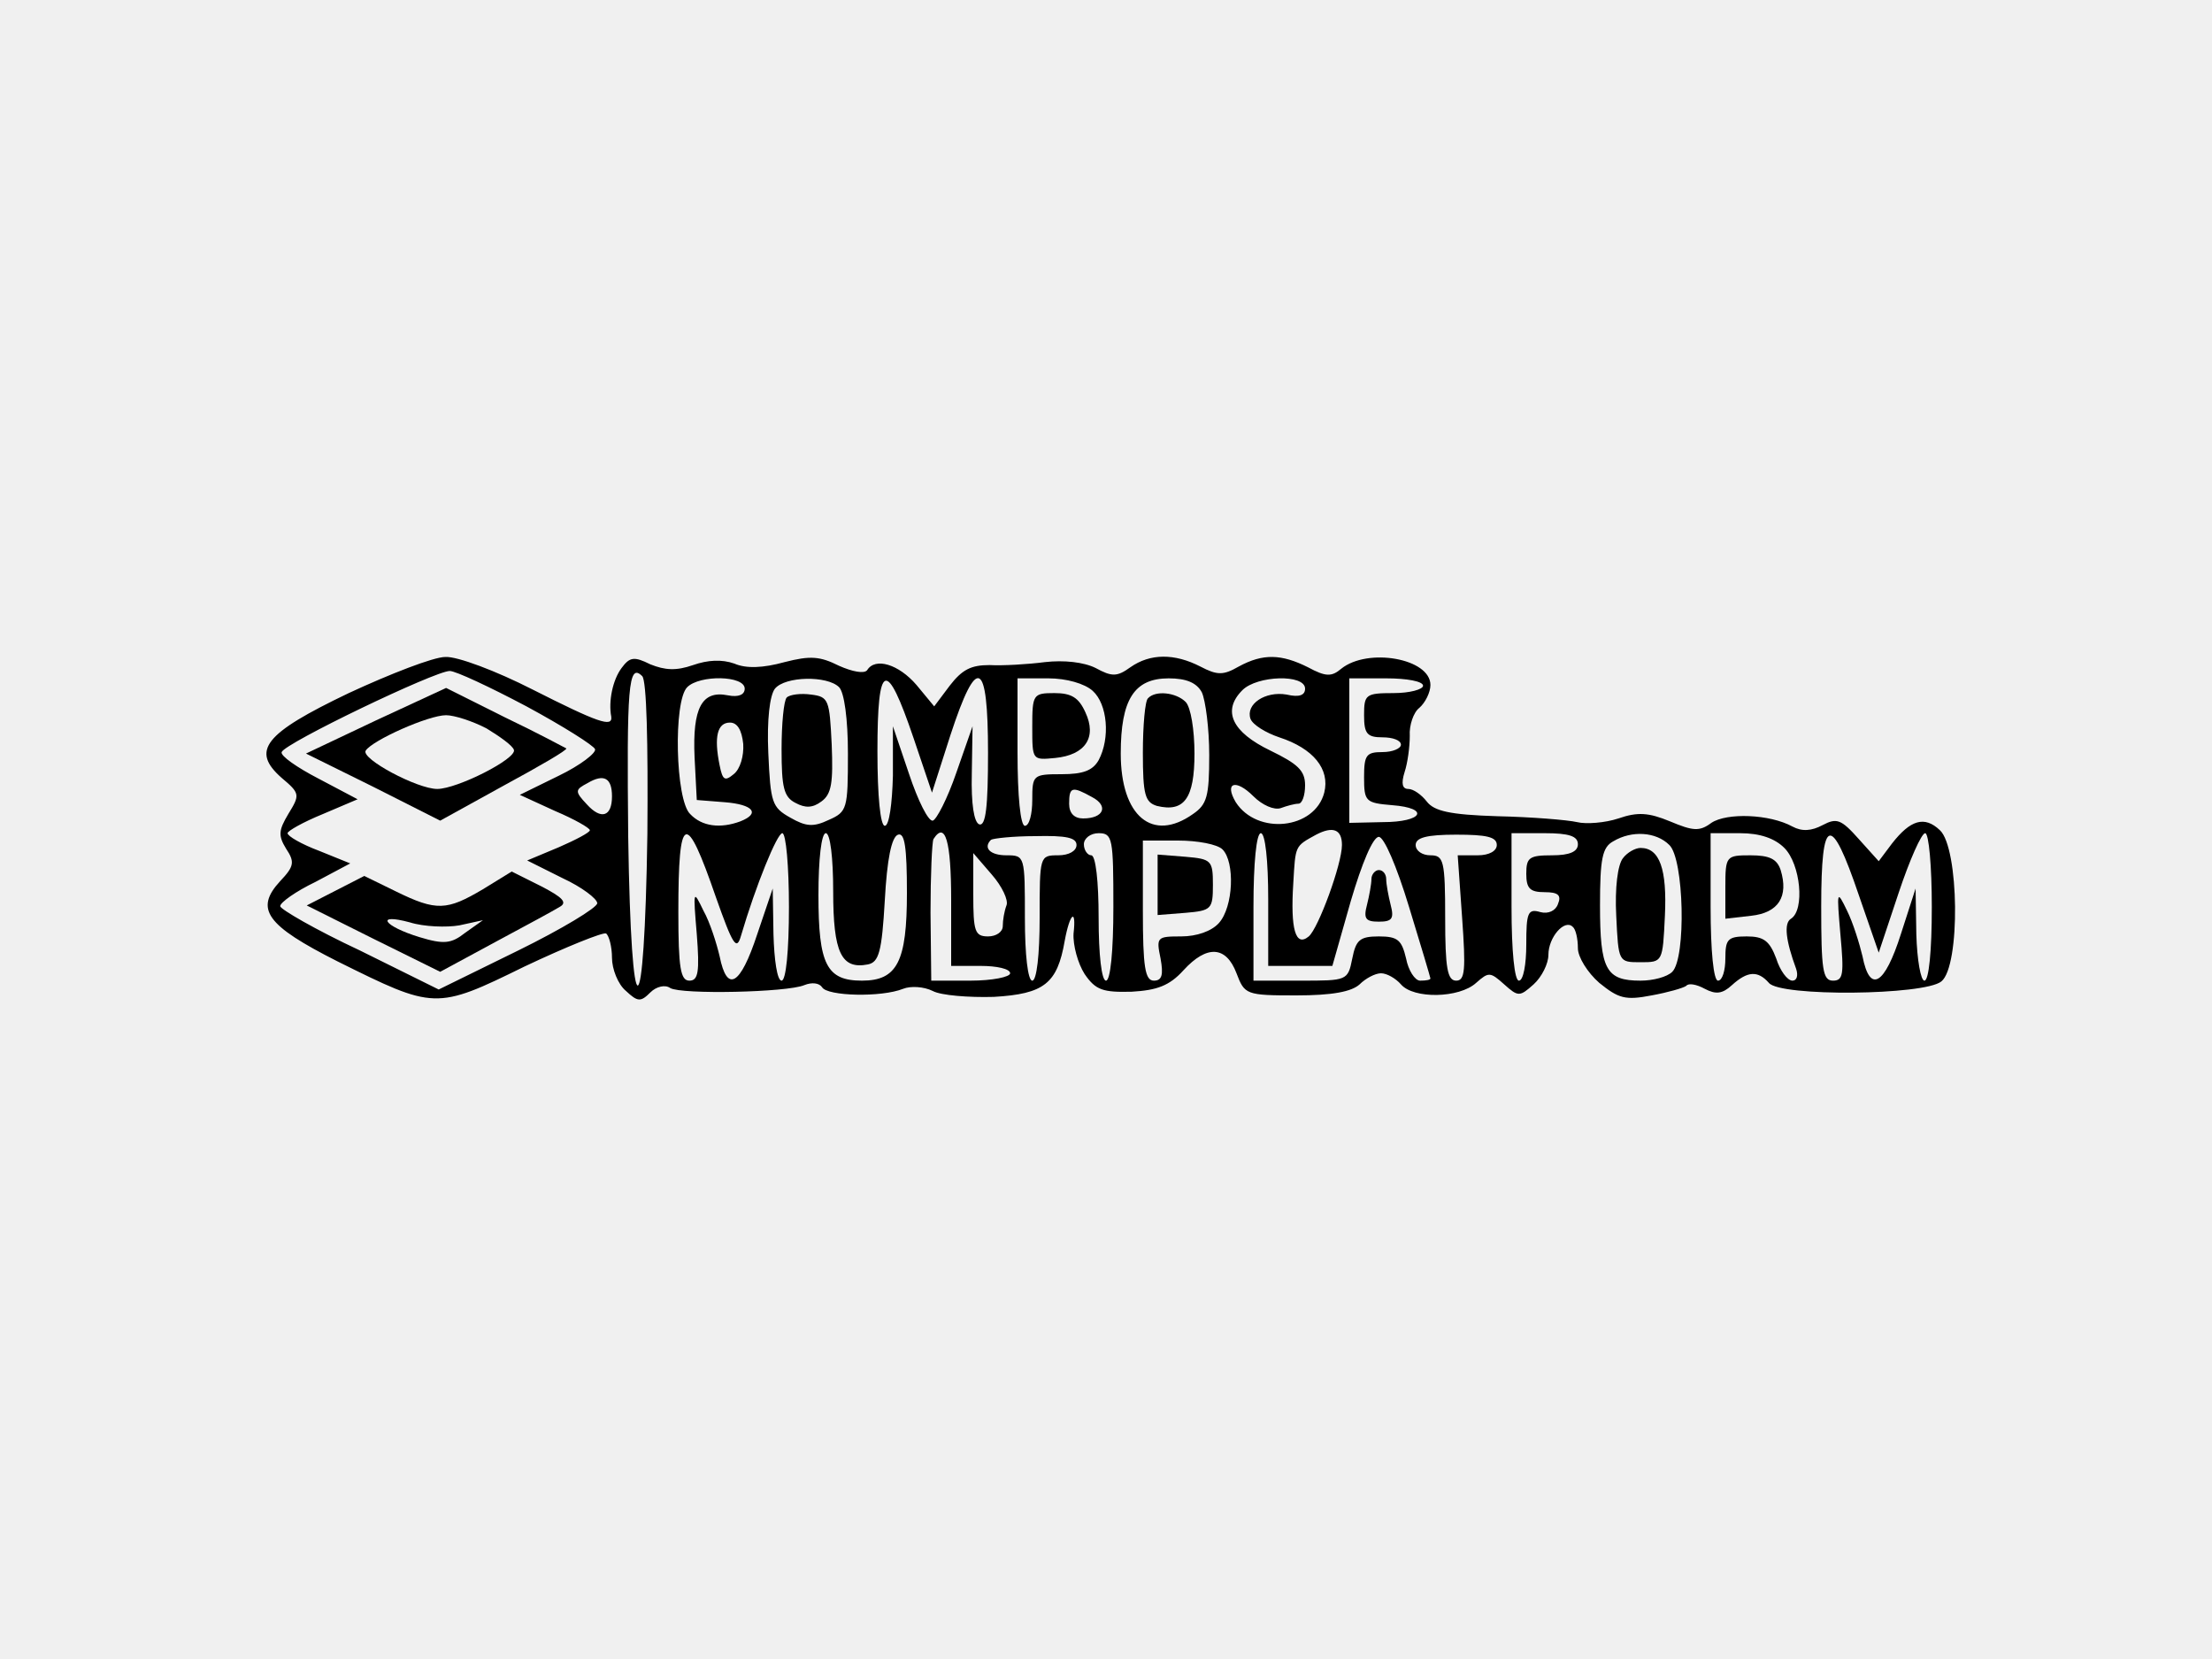
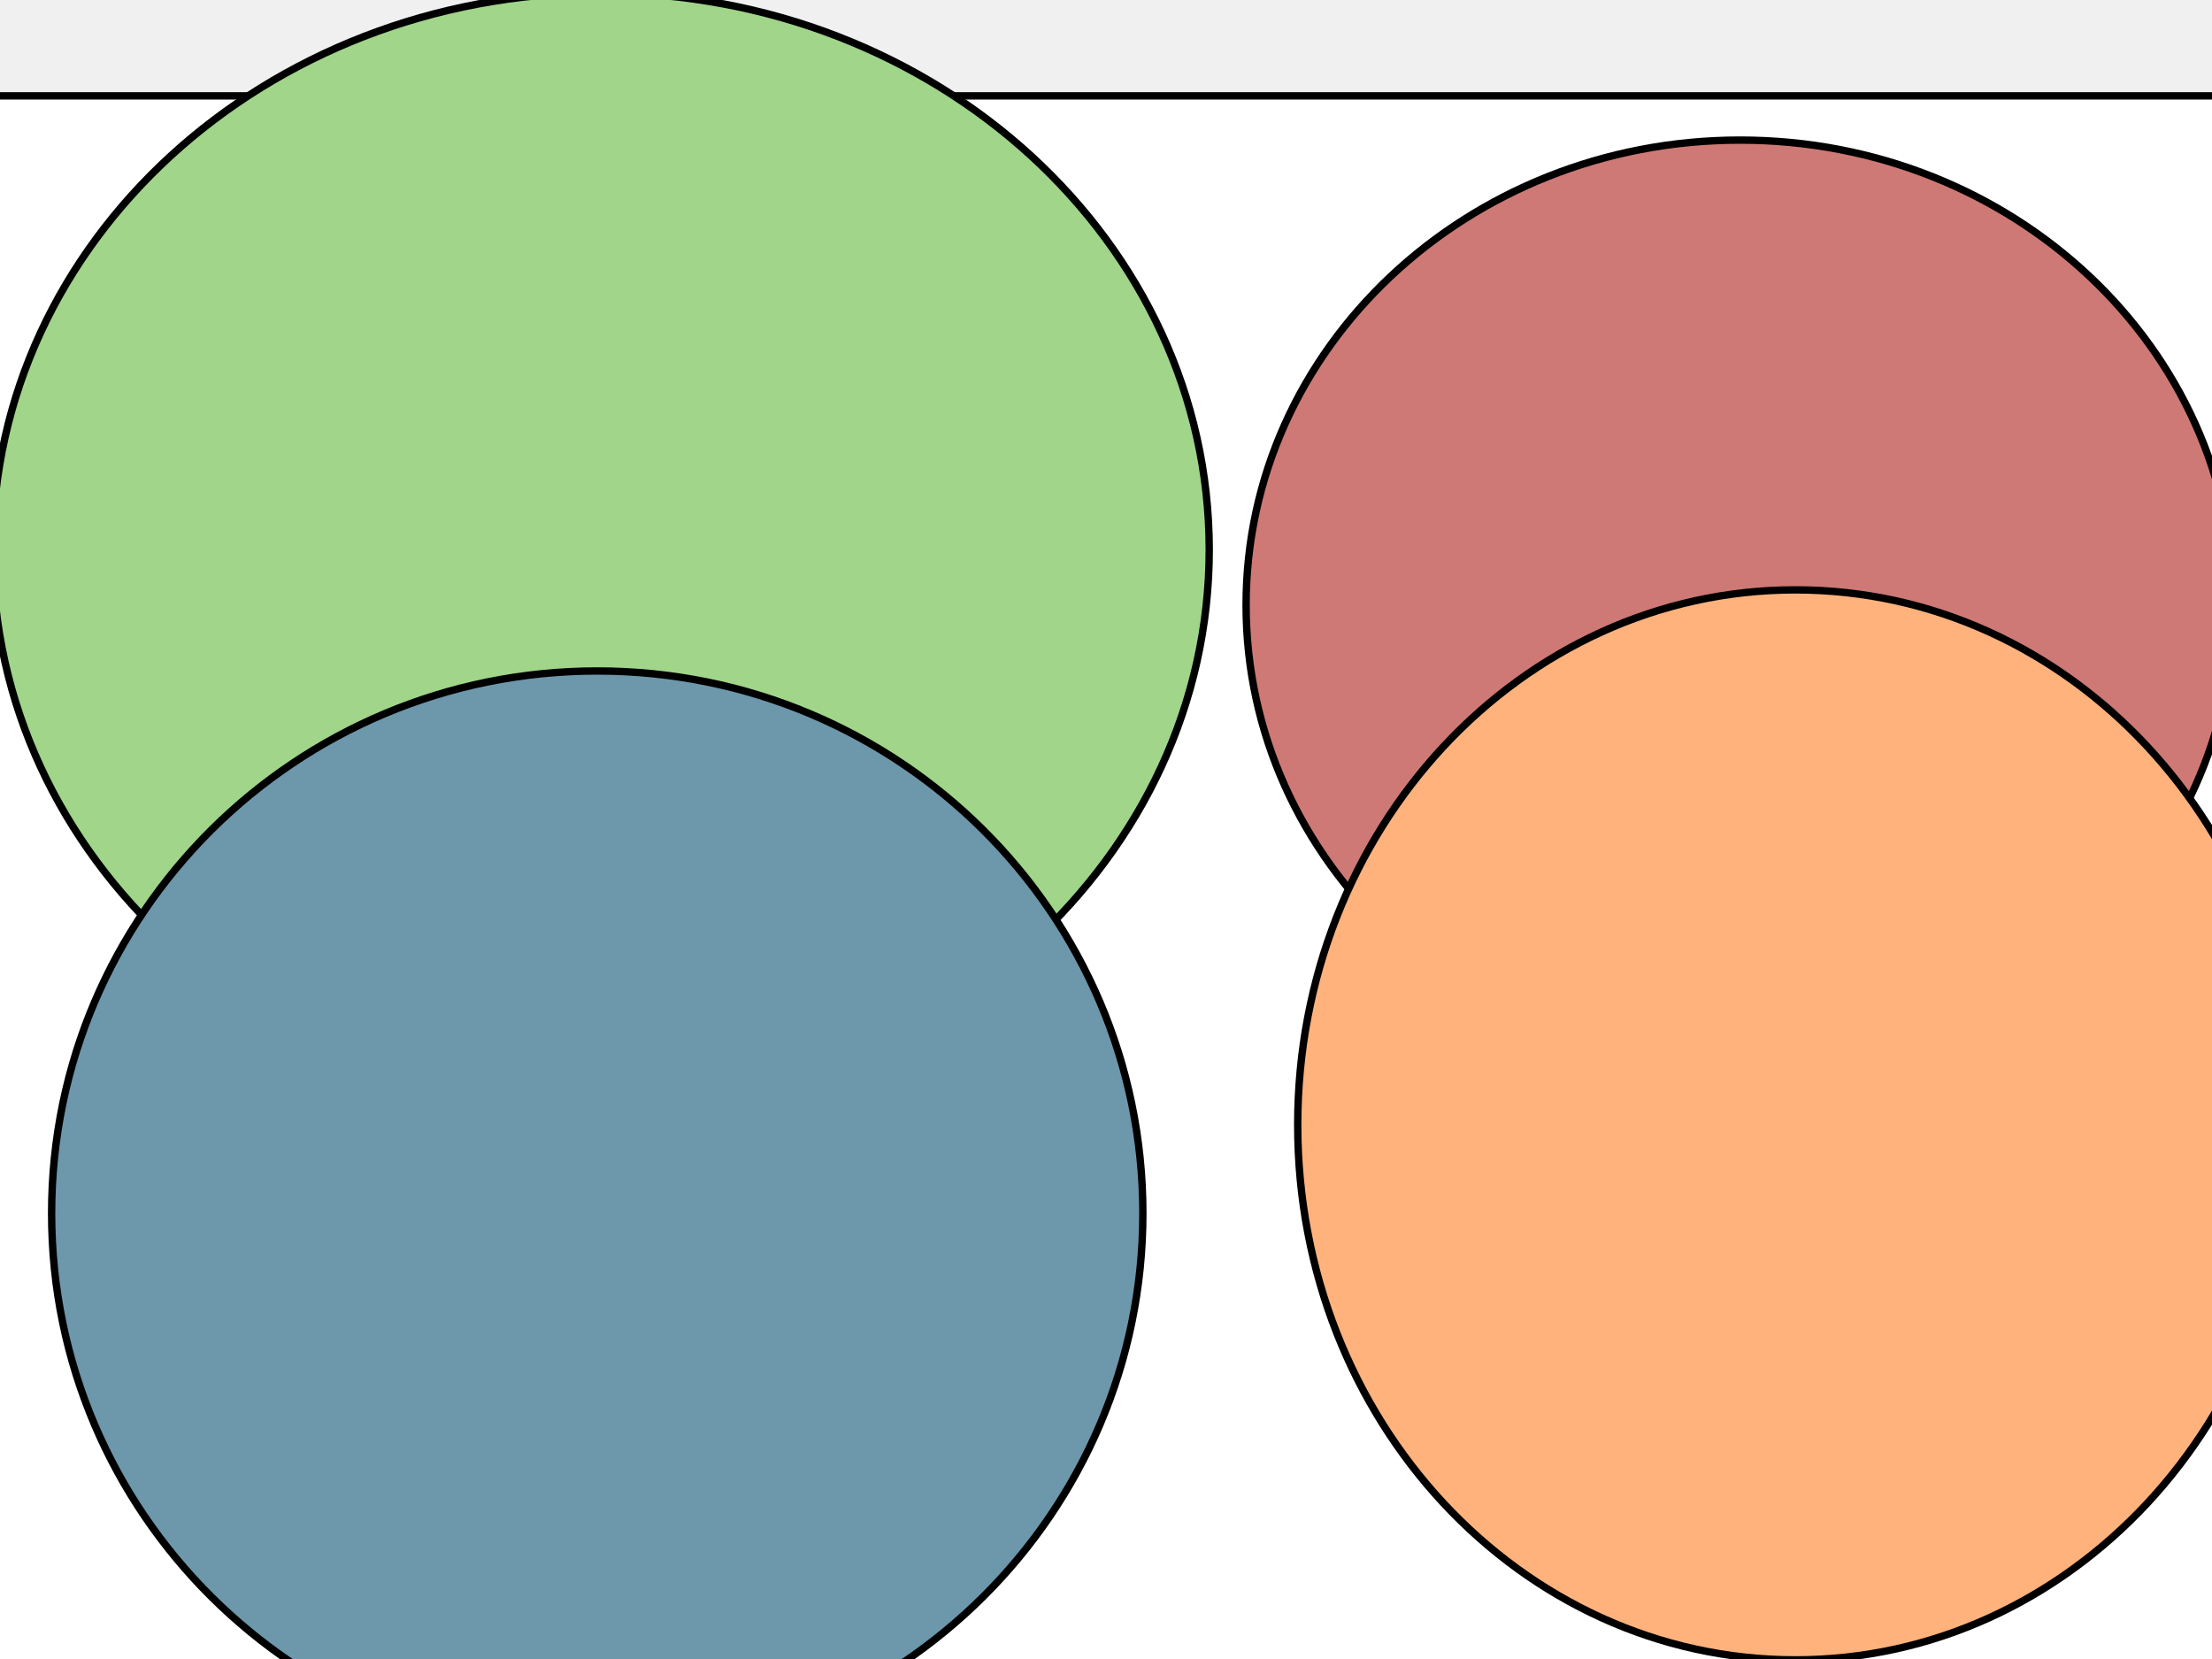
<svg xmlns="http://www.w3.org/2000/svg" version="1.0" width="300pt" height="225pt" viewBox="0 0 300 225" preserveAspectRatio="xMidYMid meet">
-   <g transform="translate(0,225) scale(0.1,-0.1)" fill="#000000" stroke="none">
-     <path d="M473 1310 c-115 -55 -133 -78 -91 -115 25 -21 25 -23 9 -49 -13 -22 -14 -29 -3 -47 12 -18 11 -24 -8 -44 -35 -38 -19 -60 78 -109 131 -65 133 -66 253 -7 57 27 107 47 111 45 4 -3 8 -18 8 -33 0 -15 8 -36 19 -45 16 -15 20 -15 33 -2 8 8 20 11 27 6 15 -9 159 -6 182 4 10 4 20 3 24 -3 7 -12 80 -14 110 -2 10 4 28 3 40 -3 11 -6 49 -9 83 -8 68 4 86 18 96 76 7 38 16 45 12 10 -1 -16 6 -41 15 -55 15 -22 25 -25 64 -24 34 2 51 8 70 29 32 35 58 33 72 -4 11 -29 13 -30 81 -30 49 0 75 5 86 15 8 8 21 15 29 15 8 0 20 -7 27 -15 17 -20 79 -19 102 2 17 15 19 15 38 -2 19 -17 21 -17 40 0 11 10 20 28 20 40 0 24 22 49 33 38 4 -3 7 -16 7 -29 0 -12 13 -33 29 -47 26 -21 35 -24 71 -17 22 4 43 10 47 13 3 4 14 2 25 -4 15 -8 24 -7 37 5 21 19 35 20 50 3 15 -19 211 -17 234 2 26 21 24 181 -2 205 -21 20 -40 14 -65 -18 l-18 -24 -27 30 c-24 27 -30 29 -49 19 -15 -8 -28 -9 -41 -2 -31 17 -89 19 -110 5 -16 -12 -25 -11 -56 2 -29 12 -44 13 -70 4 -18 -6 -44 -8 -56 -5 -13 3 -62 7 -108 8 -65 2 -86 7 -96 20 -7 9 -18 17 -25 17 -8 0 -10 7 -5 23 4 12 7 34 7 49 -1 14 5 32 13 38 8 7 15 21 15 31 0 36 -85 51 -121 22 -13 -11 -21 -11 -45 2 -36 18 -61 19 -94 1 -21 -12 -29 -12 -52 0 -35 18 -68 18 -95 -1 -18 -13 -25 -13 -47 -1 -16 8 -43 11 -69 8 -23 -3 -57 -5 -75 -4 -25 0 -37 -6 -54 -28 l-21 -28 -24 29 c-24 28 -56 38 -67 20 -4 -5 -20 -2 -38 6 -26 13 -39 14 -74 5 -29 -8 -52 -9 -68 -2 -17 6 -36 5 -56 -2 -23 -8 -38 -7 -58 1 -22 11 -28 10 -39 -5 -12 -16 -18 -45 -14 -66 2 -15 -18 -8 -107 37 -49 25 -102 45 -118 44 -16 0 -75 -23 -131 -49z m241 -18 c50 -27 91 -53 93 -58 2 -5 -20 -22 -49 -36 l-53 -26 48 -22 c26 -11 47 -23 47 -26 0 -3 -19 -13 -42 -23 l-43 -18 48 -24 c26 -12 47 -28 47 -34 0 -6 -48 -35 -107 -64 l-108 -53 -107 53 c-60 28 -108 56 -108 60 0 5 21 20 48 33 l47 25 -42 17 c-24 9 -43 20 -43 24 0 3 21 15 48 26 l47 20 -53 28 c-29 15 -52 31 -50 36 4 12 208 110 228 110 8 0 55 -22 104 -48z m164 -173 c-4 -272 -22 -275 -26 -4 -2 202 0 237 19 218 6 -6 8 -89 7 -214z m132 197 c0 -8 -8 -12 -23 -9 -35 7 -48 -17 -45 -84 l3 -58 38 -3 c38 -3 49 -15 21 -26 -27 -10 -52 -7 -68 10 -20 19 -23 153 -4 172 17 17 78 16 78 -2z m128 2 c7 -7 12 -43 12 -90 0 -75 -1 -79 -26 -90 -21 -10 -31 -9 -52 3 -25 14 -27 20 -30 88 -2 45 2 78 9 87 14 17 71 18 87 2z m101 -69 l25 -74 25 78 c36 110 51 103 51 -24 0 -73 -3 -100 -12 -97 -7 3 -11 27 -10 69 l1 64 -22 -63 c-12 -35 -27 -64 -32 -65 -6 -1 -20 27 -32 63 l-22 65 0 -67 c-1 -38 -5 -68 -11 -68 -6 0 -10 40 -10 101 0 122 12 127 49 18z m243 64 c20 -18 24 -64 8 -94 -8 -14 -21 -19 -50 -19 -39 0 -40 -1 -40 -35 0 -19 -4 -35 -10 -35 -6 0 -10 40 -10 100 l0 100 42 0 c24 0 49 -7 60 -17z m148 -2 c5 -11 10 -49 10 -85 0 -56 -3 -67 -22 -80 -55 -39 -98 -3 -98 82 0 73 18 102 65 102 24 0 38 -6 45 -19z m140 5 c0 -9 -8 -12 -25 -8 -29 5 -56 -13 -49 -33 3 -8 21 -19 39 -25 46 -15 69 -43 61 -75 -13 -50 -91 -58 -120 -13 -16 27 0 32 24 8 12 -12 28 -19 37 -16 8 3 19 6 24 6 5 0 9 11 9 25 0 20 -10 29 -47 47 -52 25 -66 54 -38 82 20 20 85 22 85 2z m160 4 c0 -5 -18 -10 -40 -10 -38 0 -40 -2 -40 -30 0 -25 4 -30 25 -30 14 0 25 -4 25 -10 0 -5 -11 -10 -25 -10 -22 0 -25 -4 -25 -34 0 -33 2 -35 38 -38 52 -4 42 -23 -13 -23 l-45 -1 0 98 0 98 50 0 c28 0 50 -4 50 -10z m-922 -79 c1 -16 -4 -34 -13 -41 -12 -10 -15 -8 -19 12 -8 39 -3 58 14 58 10 0 16 -10 18 -29z m-178 -71 c0 -28 -15 -32 -34 -11 -17 18 -16 20 1 29 22 13 33 7 33 -18z m651 -1 c23 -12 16 -29 -12 -29 -12 0 -19 7 -19 20 0 23 4 24 31 9z m339 -65 c0 -26 -32 -113 -45 -124 -18 -15 -25 10 -21 72 3 52 2 50 31 66 23 12 35 7 35 -14z m-849 -71 c23 -65 28 -73 34 -52 20 68 49 139 56 139 5 0 9 -45 9 -100 0 -60 -4 -100 -10 -100 -6 0 -10 28 -11 63 l-1 62 -21 -62 c-23 -70 -41 -80 -51 -30 -4 17 -13 46 -22 62 -14 29 -14 28 -9 -32 4 -51 2 -63 -10 -63 -12 0 -15 17 -15 93 0 135 10 139 51 20z m159 8 c0 -83 11 -106 47 -99 15 3 19 17 23 87 3 55 9 86 18 89 9 3 12 -17 12 -79 0 -93 -13 -119 -61 -119 -48 0 -59 22 -59 116 0 49 4 84 10 84 6 0 10 -33 10 -79z m160 -11 l0 -90 40 0 c22 0 40 -4 40 -10 0 -5 -24 -10 -54 -10 l-53 0 -1 92 c0 51 2 96 4 100 16 25 24 -3 24 -82z m170 74 c0 -8 -10 -14 -25 -14 -25 0 -25 -1 -25 -85 0 -50 -4 -85 -10 -85 -6 0 -10 35 -10 85 0 84 0 85 -25 85 -22 0 -32 10 -21 21 3 2 30 5 60 5 42 1 56 -2 56 -12z m50 -84 c0 -60 -4 -100 -10 -100 -6 0 -10 35 -10 85 0 50 -4 85 -10 85 -5 0 -10 7 -10 15 0 8 9 15 20 15 19 0 20 -7 20 -100z m210 10 l0 -90 44 0 43 0 25 88 c15 51 30 87 38 87 7 0 24 -39 41 -95 16 -52 29 -96 29 -97 0 -2 -6 -3 -14 -3 -7 0 -16 14 -19 30 -6 25 -11 30 -37 30 -26 0 -31 -5 -36 -30 -6 -30 -7 -30 -70 -30 l-64 0 0 100 c0 60 4 100 10 100 6 0 10 -37 10 -90z m310 74 c0 -8 -10 -14 -26 -14 l-27 0 6 -85 c5 -70 4 -85 -8 -85 -12 0 -15 17 -15 85 0 78 -2 85 -20 85 -11 0 -20 6 -20 14 0 10 15 14 55 14 41 0 55 -3 55 -14z m110 1 c0 -10 -11 -15 -35 -15 -31 0 -35 -3 -35 -25 0 -20 5 -25 25 -25 18 0 23 -4 18 -16 -3 -9 -13 -14 -24 -11 -17 5 -19 -1 -19 -44 0 -27 -4 -49 -10 -49 -6 0 -10 40 -10 100 l0 100 45 0 c33 0 45 -4 45 -15z m124 -1 c20 -19 23 -153 4 -172 -7 -7 -26 -12 -43 -12 -47 0 -55 15 -55 102 0 63 3 79 18 87 25 15 58 13 76 -5z m156 -4 c22 -22 28 -84 9 -96 -10 -6 -7 -30 7 -68 3 -9 1 -16 -5 -16 -7 0 -17 14 -22 30 -9 24 -17 30 -40 30 -26 0 -29 -4 -29 -30 0 -16 -4 -30 -10 -30 -6 0 -10 40 -10 100 l0 100 40 0 c27 0 47 -7 60 -20z m101 -64 l27 -78 27 81 c15 45 31 81 36 81 5 0 9 -45 9 -100 0 -60 -4 -100 -10 -100 -5 0 -10 28 -11 63 l-1 62 -20 -62 c-22 -69 -42 -81 -52 -30 -4 17 -13 46 -21 62 -14 29 -14 27 -9 -32 5 -54 4 -63 -10 -63 -14 0 -16 15 -16 101 0 123 13 127 51 15z m-863 62 c17 -17 15 -78 -5 -100 -10 -11 -30 -18 -51 -18 -33 0 -34 -1 -28 -30 4 -22 2 -30 -9 -30 -12 0 -15 18 -15 95 l0 95 48 0 c26 0 53 -5 60 -12z m-293 -76 c-3 -8 -5 -20 -5 -28 0 -8 -9 -14 -20 -14 -18 0 -20 7 -20 57 l0 56 25 -29 c14 -16 23 -35 20 -42z" />
-     <path d="M510 1273 l-95 -45 91 -45 91 -46 87 48 c48 26 86 48 84 50 -2 1 -39 21 -83 42 l-80 40 -95 -44z m150 -11 c18 -11 35 -23 37 -29 4 -12 -77 -53 -104 -53 -27 0 -104 41 -97 52 9 14 85 48 109 48 11 0 36 -8 55 -18z" />
-     <path d="M655 1044 c-49 -29 -63 -30 -118 -3 l-43 21 -39 -20 -39 -20 90 -45 91 -45 74 40 c41 22 80 43 88 48 11 6 4 13 -25 28 l-40 20 -39 -24z m-32 -49 l32 7 -24 -17 c-19 -15 -29 -16 -62 -6 -49 15 -61 33 -13 20 19 -6 50 -7 67 -4z" />
-     <path d="M1067 1304 c-4 -4 -7 -36 -7 -70 0 -52 3 -65 19 -73 13 -7 23 -7 35 2 14 10 16 26 14 77 -3 61 -4 65 -28 68 -14 2 -29 0 -33 -4z" />
-     <path d="M1400 1264 c0 -45 0 -45 31 -42 41 4 57 28 41 62 -9 20 -19 26 -42 26 -29 0 -30 -2 -30 -46z" />
-     <path d="M1557 1303 c-4 -3 -7 -37 -7 -74 0 -57 3 -67 19 -72 37 -9 51 10 51 71 0 32 -5 63 -12 70 -13 13 -41 16 -51 5z" />
-     <path d="M1860 1058 c0 -7 -3 -23 -6 -35 -5 -19 -2 -23 16 -23 18 0 21 4 16 23 -3 12 -6 28 -6 35 0 6 -4 12 -10 12 -5 0 -10 -6 -10 -12z" />
-     <path d="M2201 1086 c-7 -9 -11 -40 -9 -78 3 -63 3 -63 33 -63 30 0 30 0 33 63 3 63 -7 92 -33 92 -7 0 -18 -6 -24 -14z" />
-     <path d="M2340 1047 l0 -43 35 4 c37 4 51 26 40 62 -5 15 -15 20 -41 20 -33 0 -34 -1 -34 -43z" />
-     <path d="M1570 1050 l0 -41 38 3 c35 3 37 5 37 38 0 33 -2 35 -37 38 l-38 3 0 -41z" />
+   <g>
+     <rect stroke="#000" id="svg_1" height="405" width="335" y="13" x="-18" fill="#fff" />
+     <ellipse stroke="#000" ry="75.559" rx="82.5" id="svg_2" cy="74.559" cx="81.5" fill="#A0D58A" />
+     <ellipse stroke="#000" ry="63.059" rx="67" id="svg_4" cy="82.059" cx="236" fill="#CE7975" />
+     <ellipse stroke="#000" ry="73.559" rx="74" id="svg_5" cy="164.559" cx="81" fill="#6D97AB" />
+     <ellipse stroke="#000" ry="72.559" rx="67.5" id="svg_6" cy="152.559" cx="243.5" fill="#FFB27C" />
  </g>
</svg>
